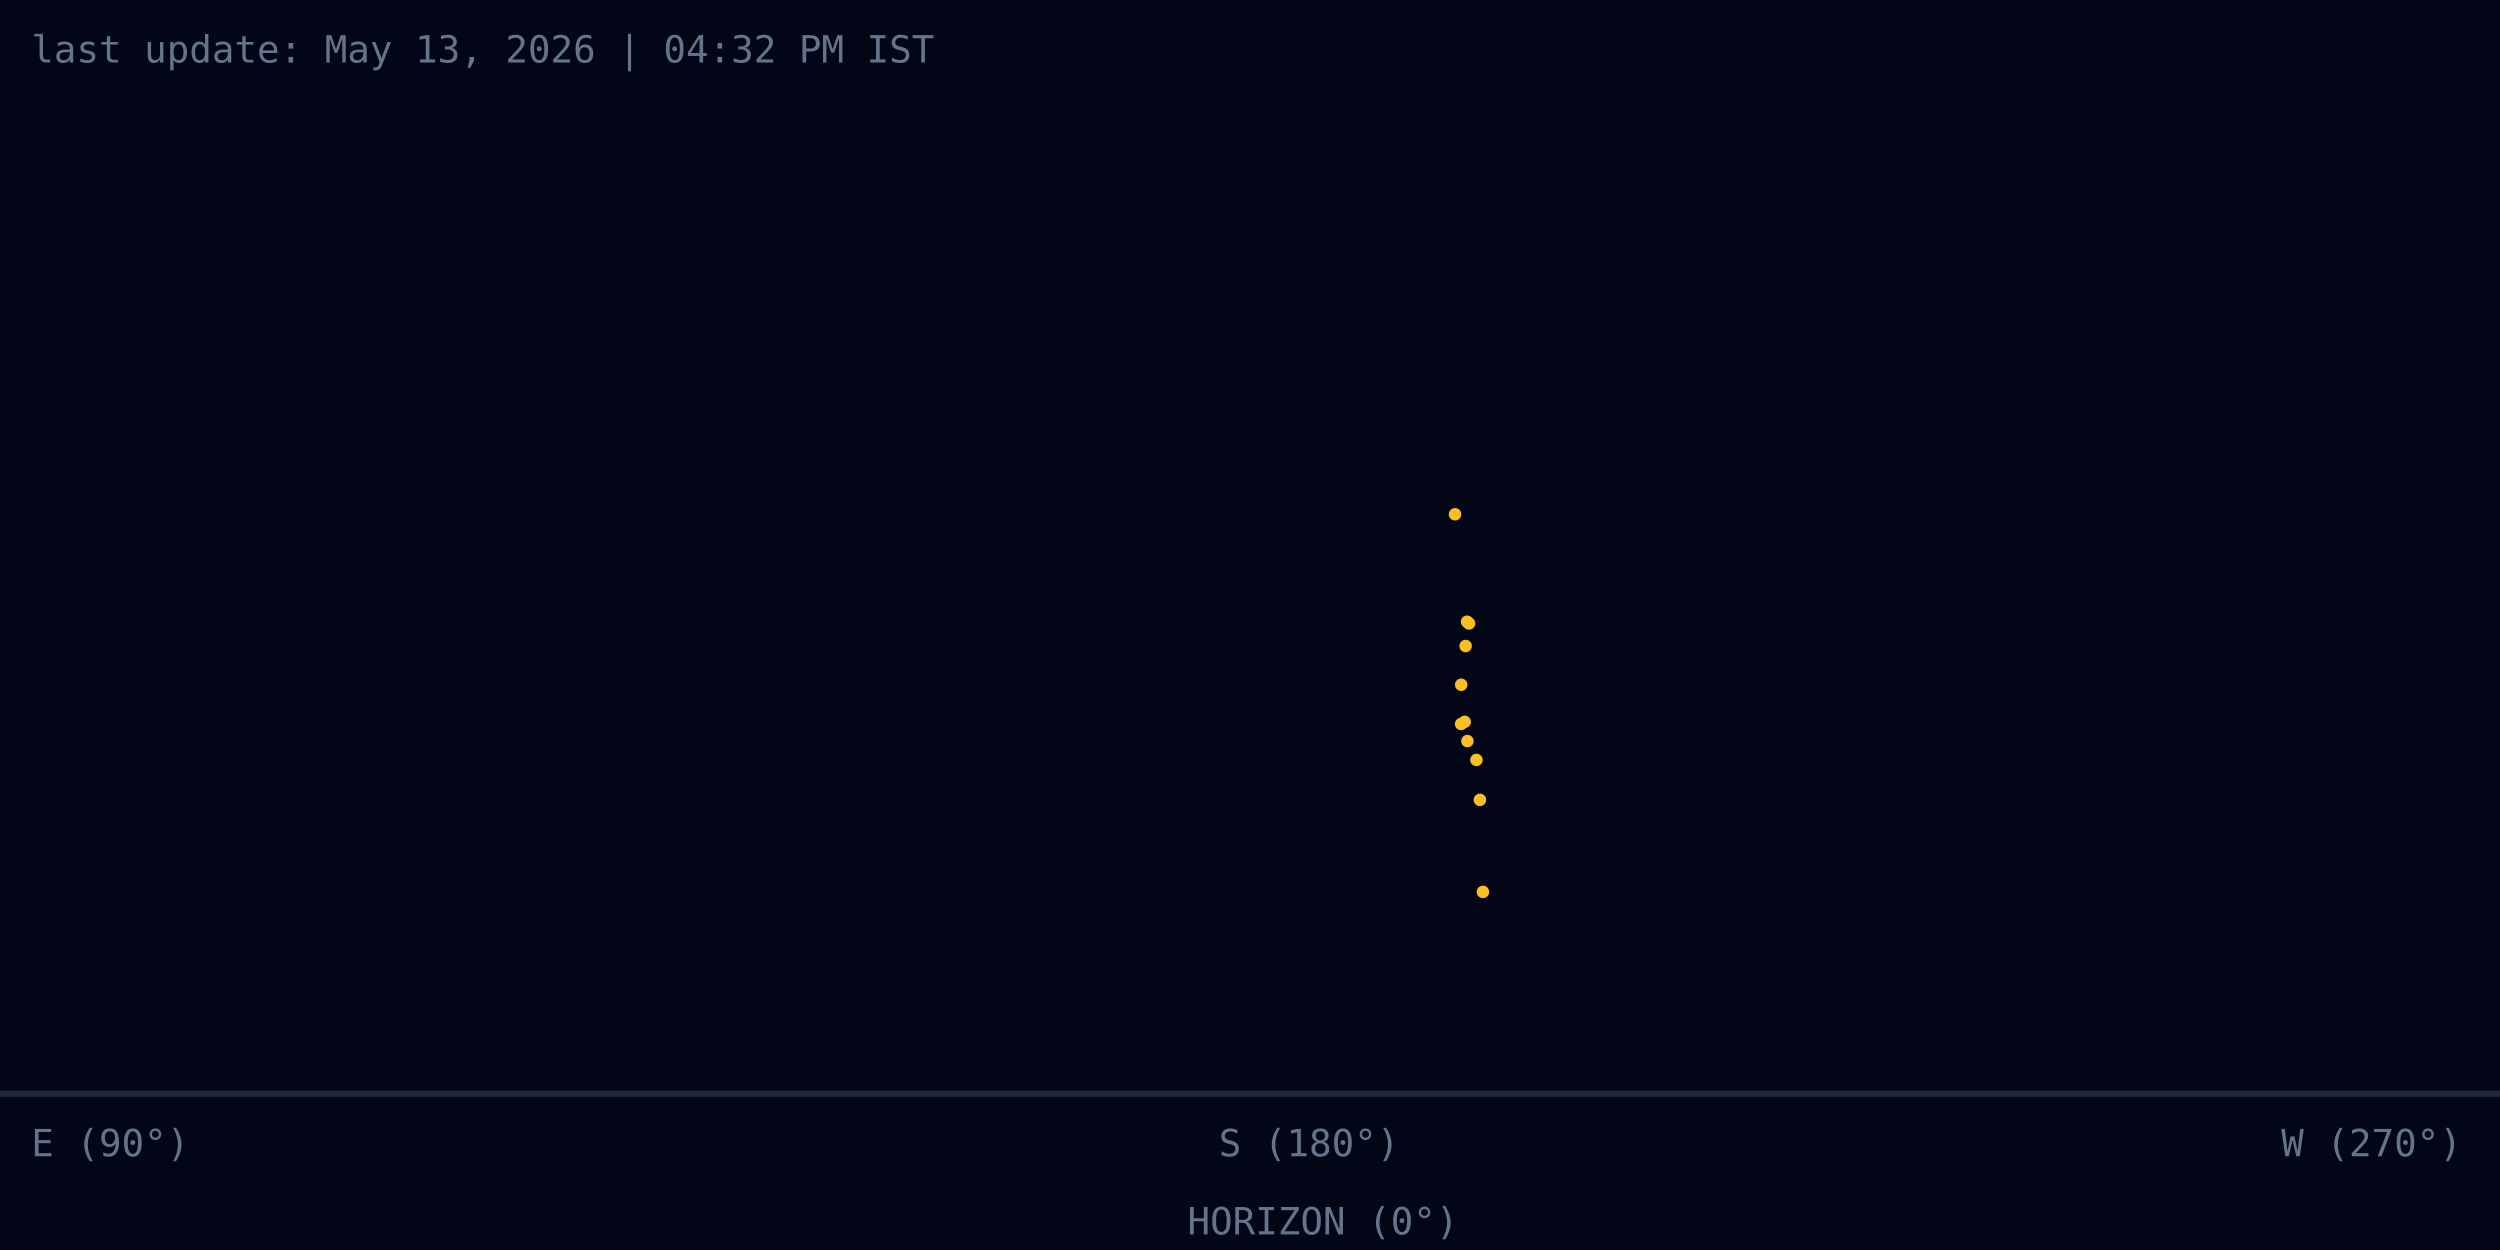
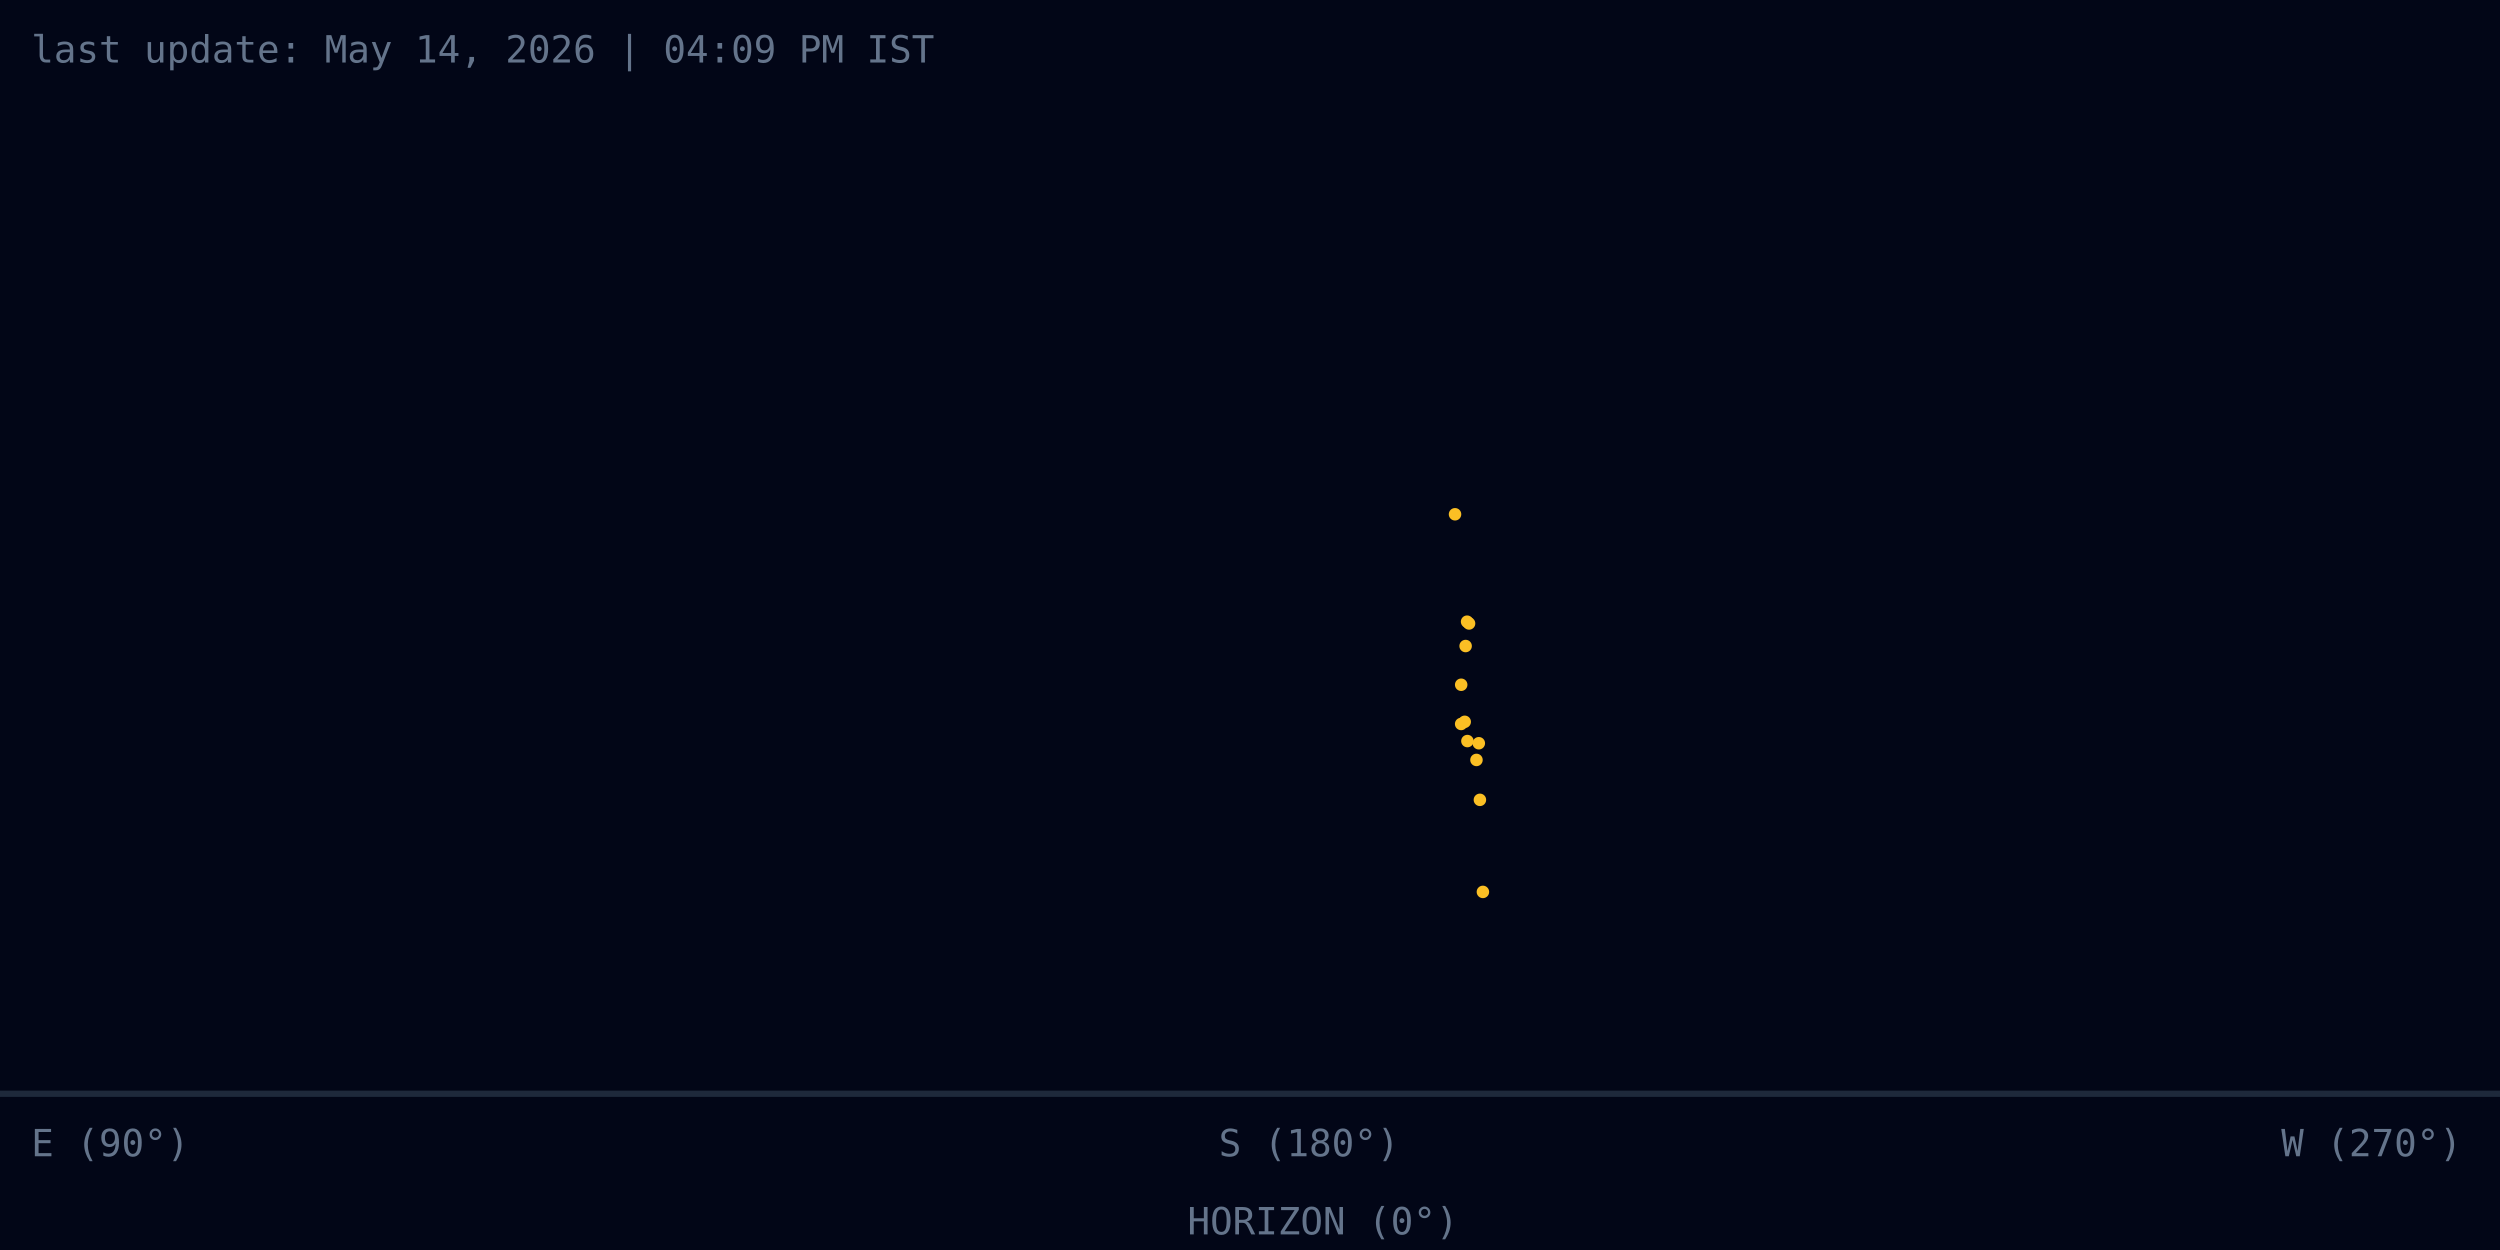
<svg xmlns="http://www.w3.org/2000/svg" width="800" height="400" viewBox="0 0 800 400">
  <rect width="800" height="400" fill="#020617" />
-   <text id="last-update" x="10" y="20" fill="#64748b" font-family="monospace">last update: May 13, 2026 | 04:32 PM IST</text>
+   <text id="last-update" x="10" y="20" fill="#64748b" font-family="monospace">last update: May 14, 2026 | 04:09 PM IST</text>
  <line x1="0" y1="350" x2="800" y2="350" stroke="#1e293b" stroke-width="2" />
  <text x="380" y="395" fill="#64748b" font-size="12" font-family="monospace">HORIZON (0°)</text>
  <text x="730" y="370" fill="#64748b" font-size="12" font-family="monospace">W (270°)</text>
  <text x="390" y="370" fill="#64748b" font-size="12" font-family="monospace">S (180°)</text>
  <text x="10" y="370" fill="#64748b" font-size="12" font-family="monospace">E (90°)</text>
  <g id="analemma-points">
    <circle cx=" 465.61" cy=" 164.57" r="2" fill="#fbbf24">
 </circle>
    <circle cx=" 467.57" cy=" 231.67" r="2" fill="#fbbf24">
 </circle>
    <circle cx=" 467.58" cy=" 219.12" r="2" fill="#fbbf24">
 </circle>
    <circle cx=" 468.71" cy=" 230.98" r="2" fill="#fbbf24">
 </circle>
    <circle cx=" 469.57" cy=" 237.14" r="2" fill="#fbbf24">
 </circle>
    <circle cx=" 469.00" cy=" 206.73" r="2" fill="#fbbf24">
 </circle>
    <circle cx=" 469.47" cy=" 198.94" r="2" fill="#fbbf24">
 </circle>
    <circle cx=" 470.10" cy=" 199.51" r="2" fill="#fbbf24">
 </circle>
    <circle cx=" 474.53" cy=" 285.41" r="2" fill="#fbbf24">
 </circle>
    <circle cx=" 472.47" cy=" 243.18" r="2" fill="#fbbf24">
 </circle>
    <circle cx=" 473.57" cy=" 255.95" r="2" fill="#fbbf24">
 </circle>
+     <circle cx=" 473.22" cy=" 237.84" r="2" fill="#fbbf24">
+  </circle>
  </g>
</svg>
